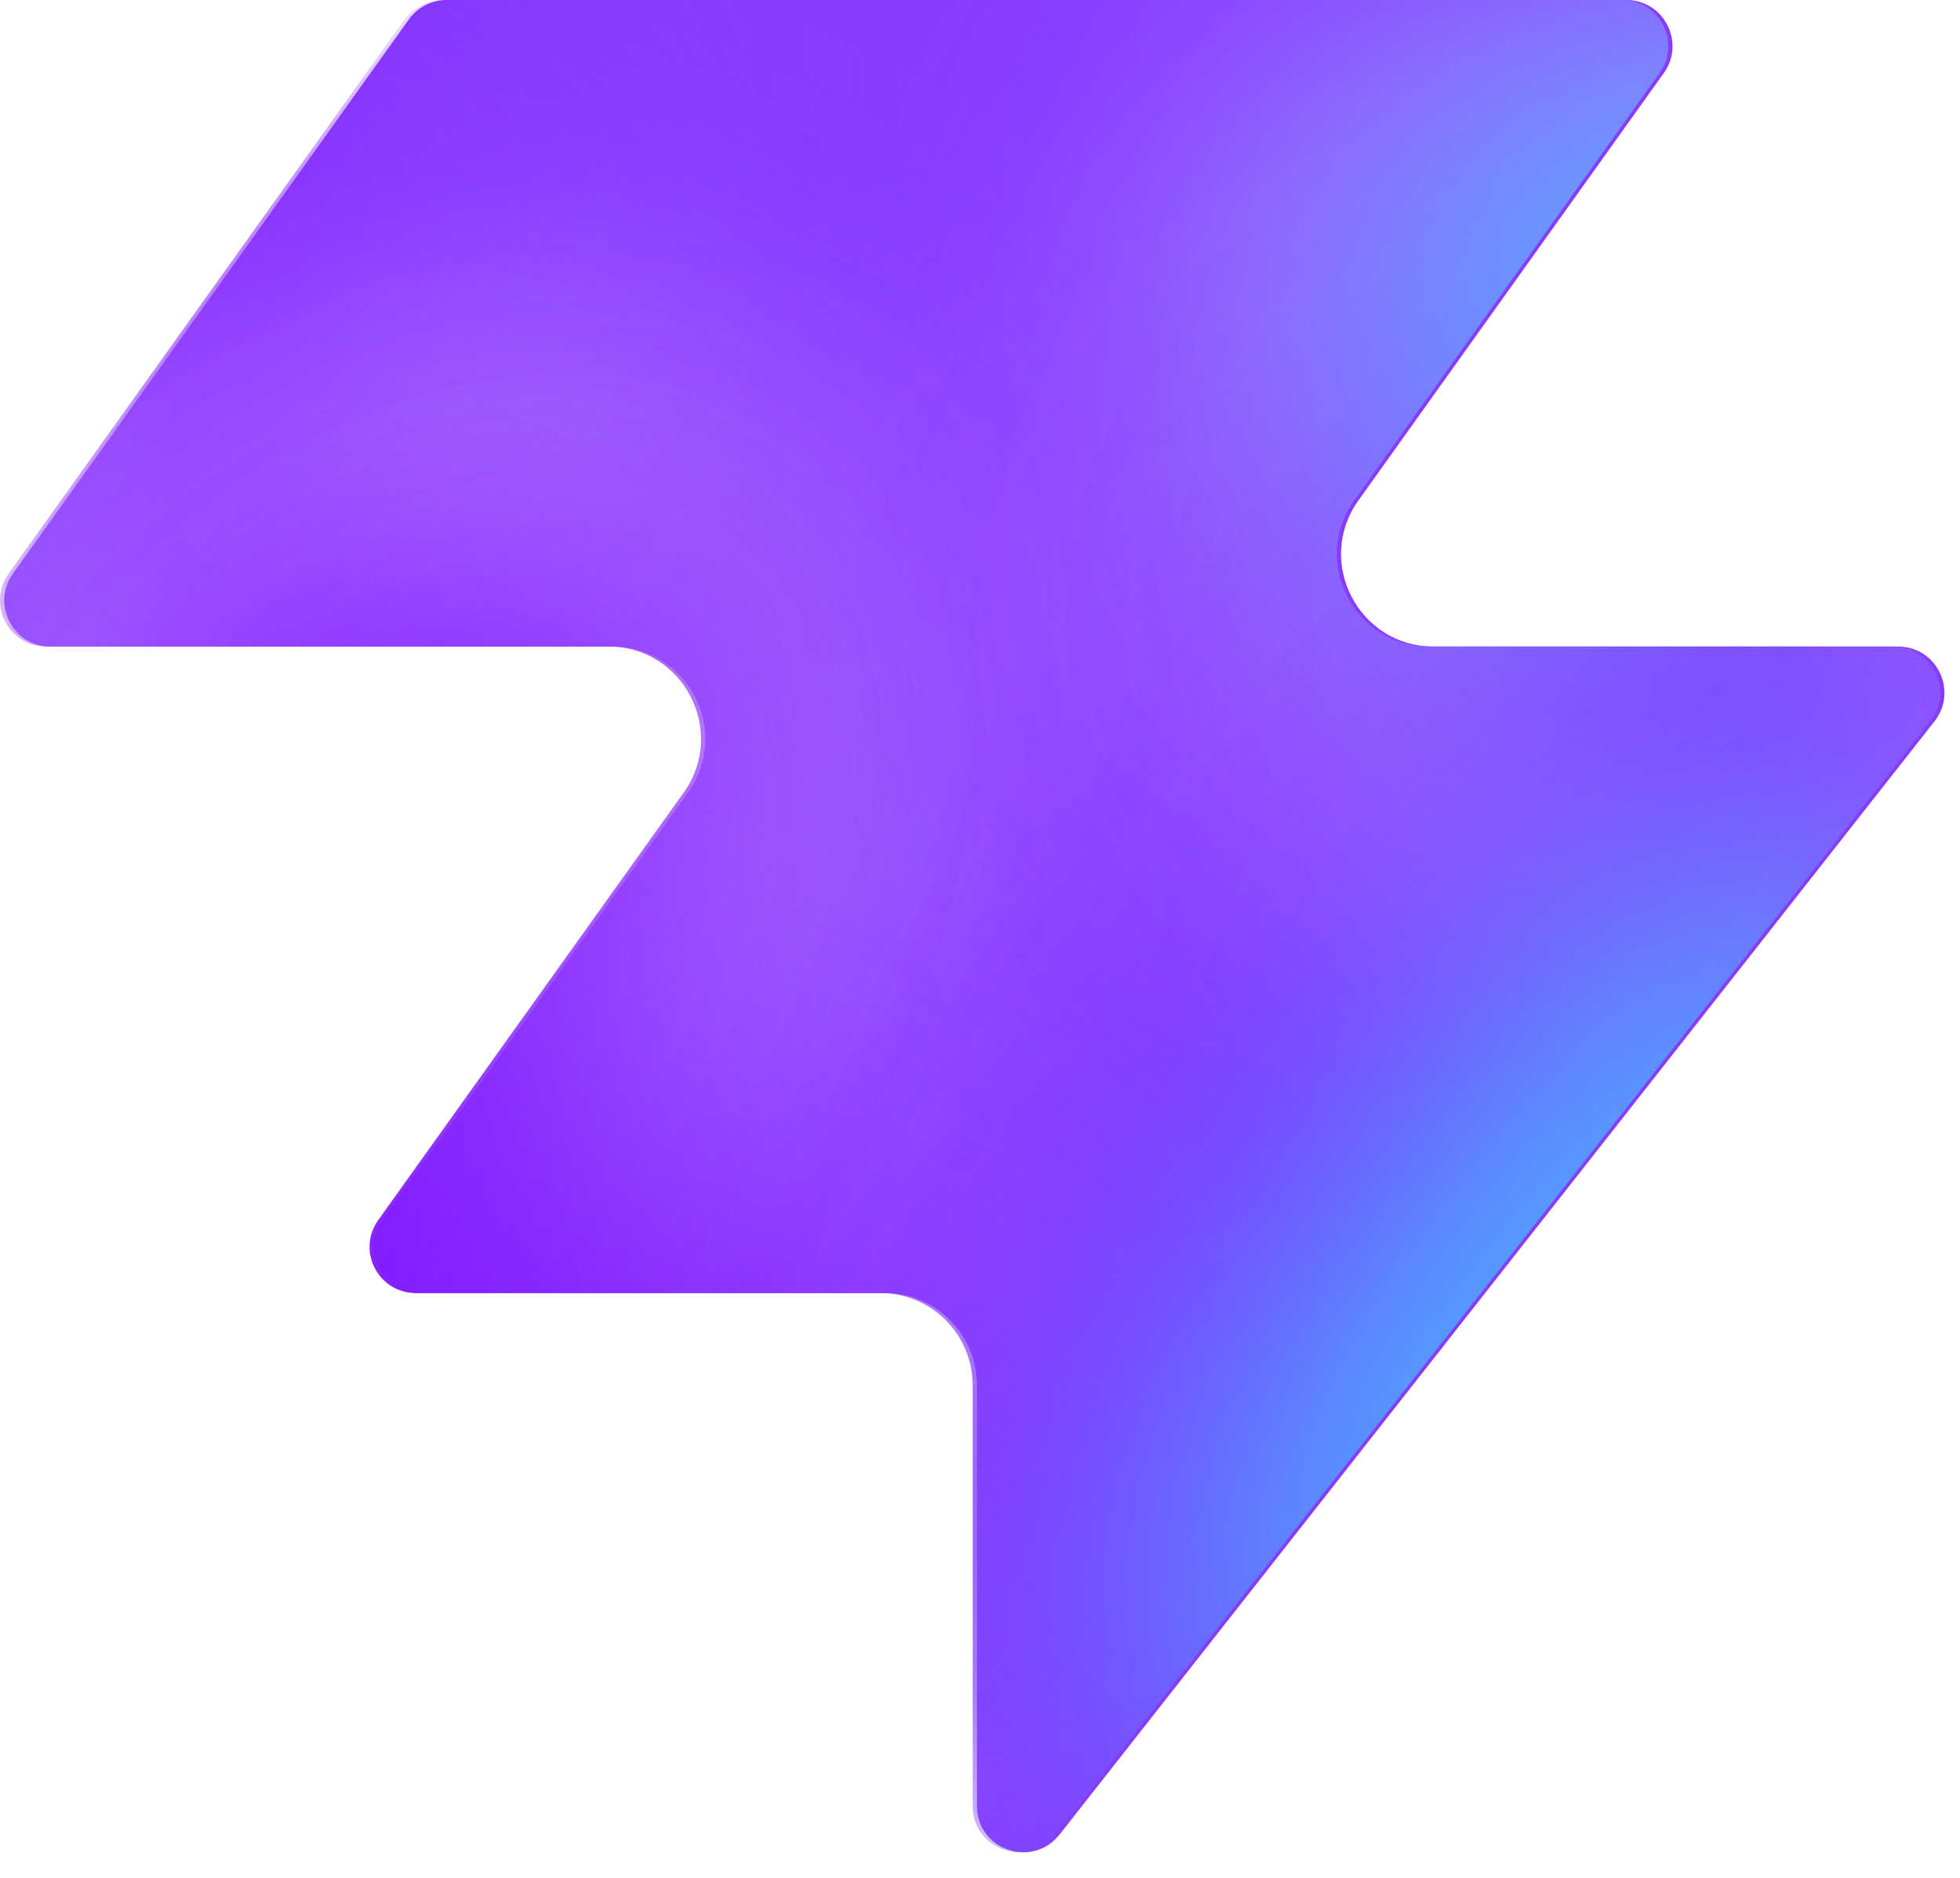
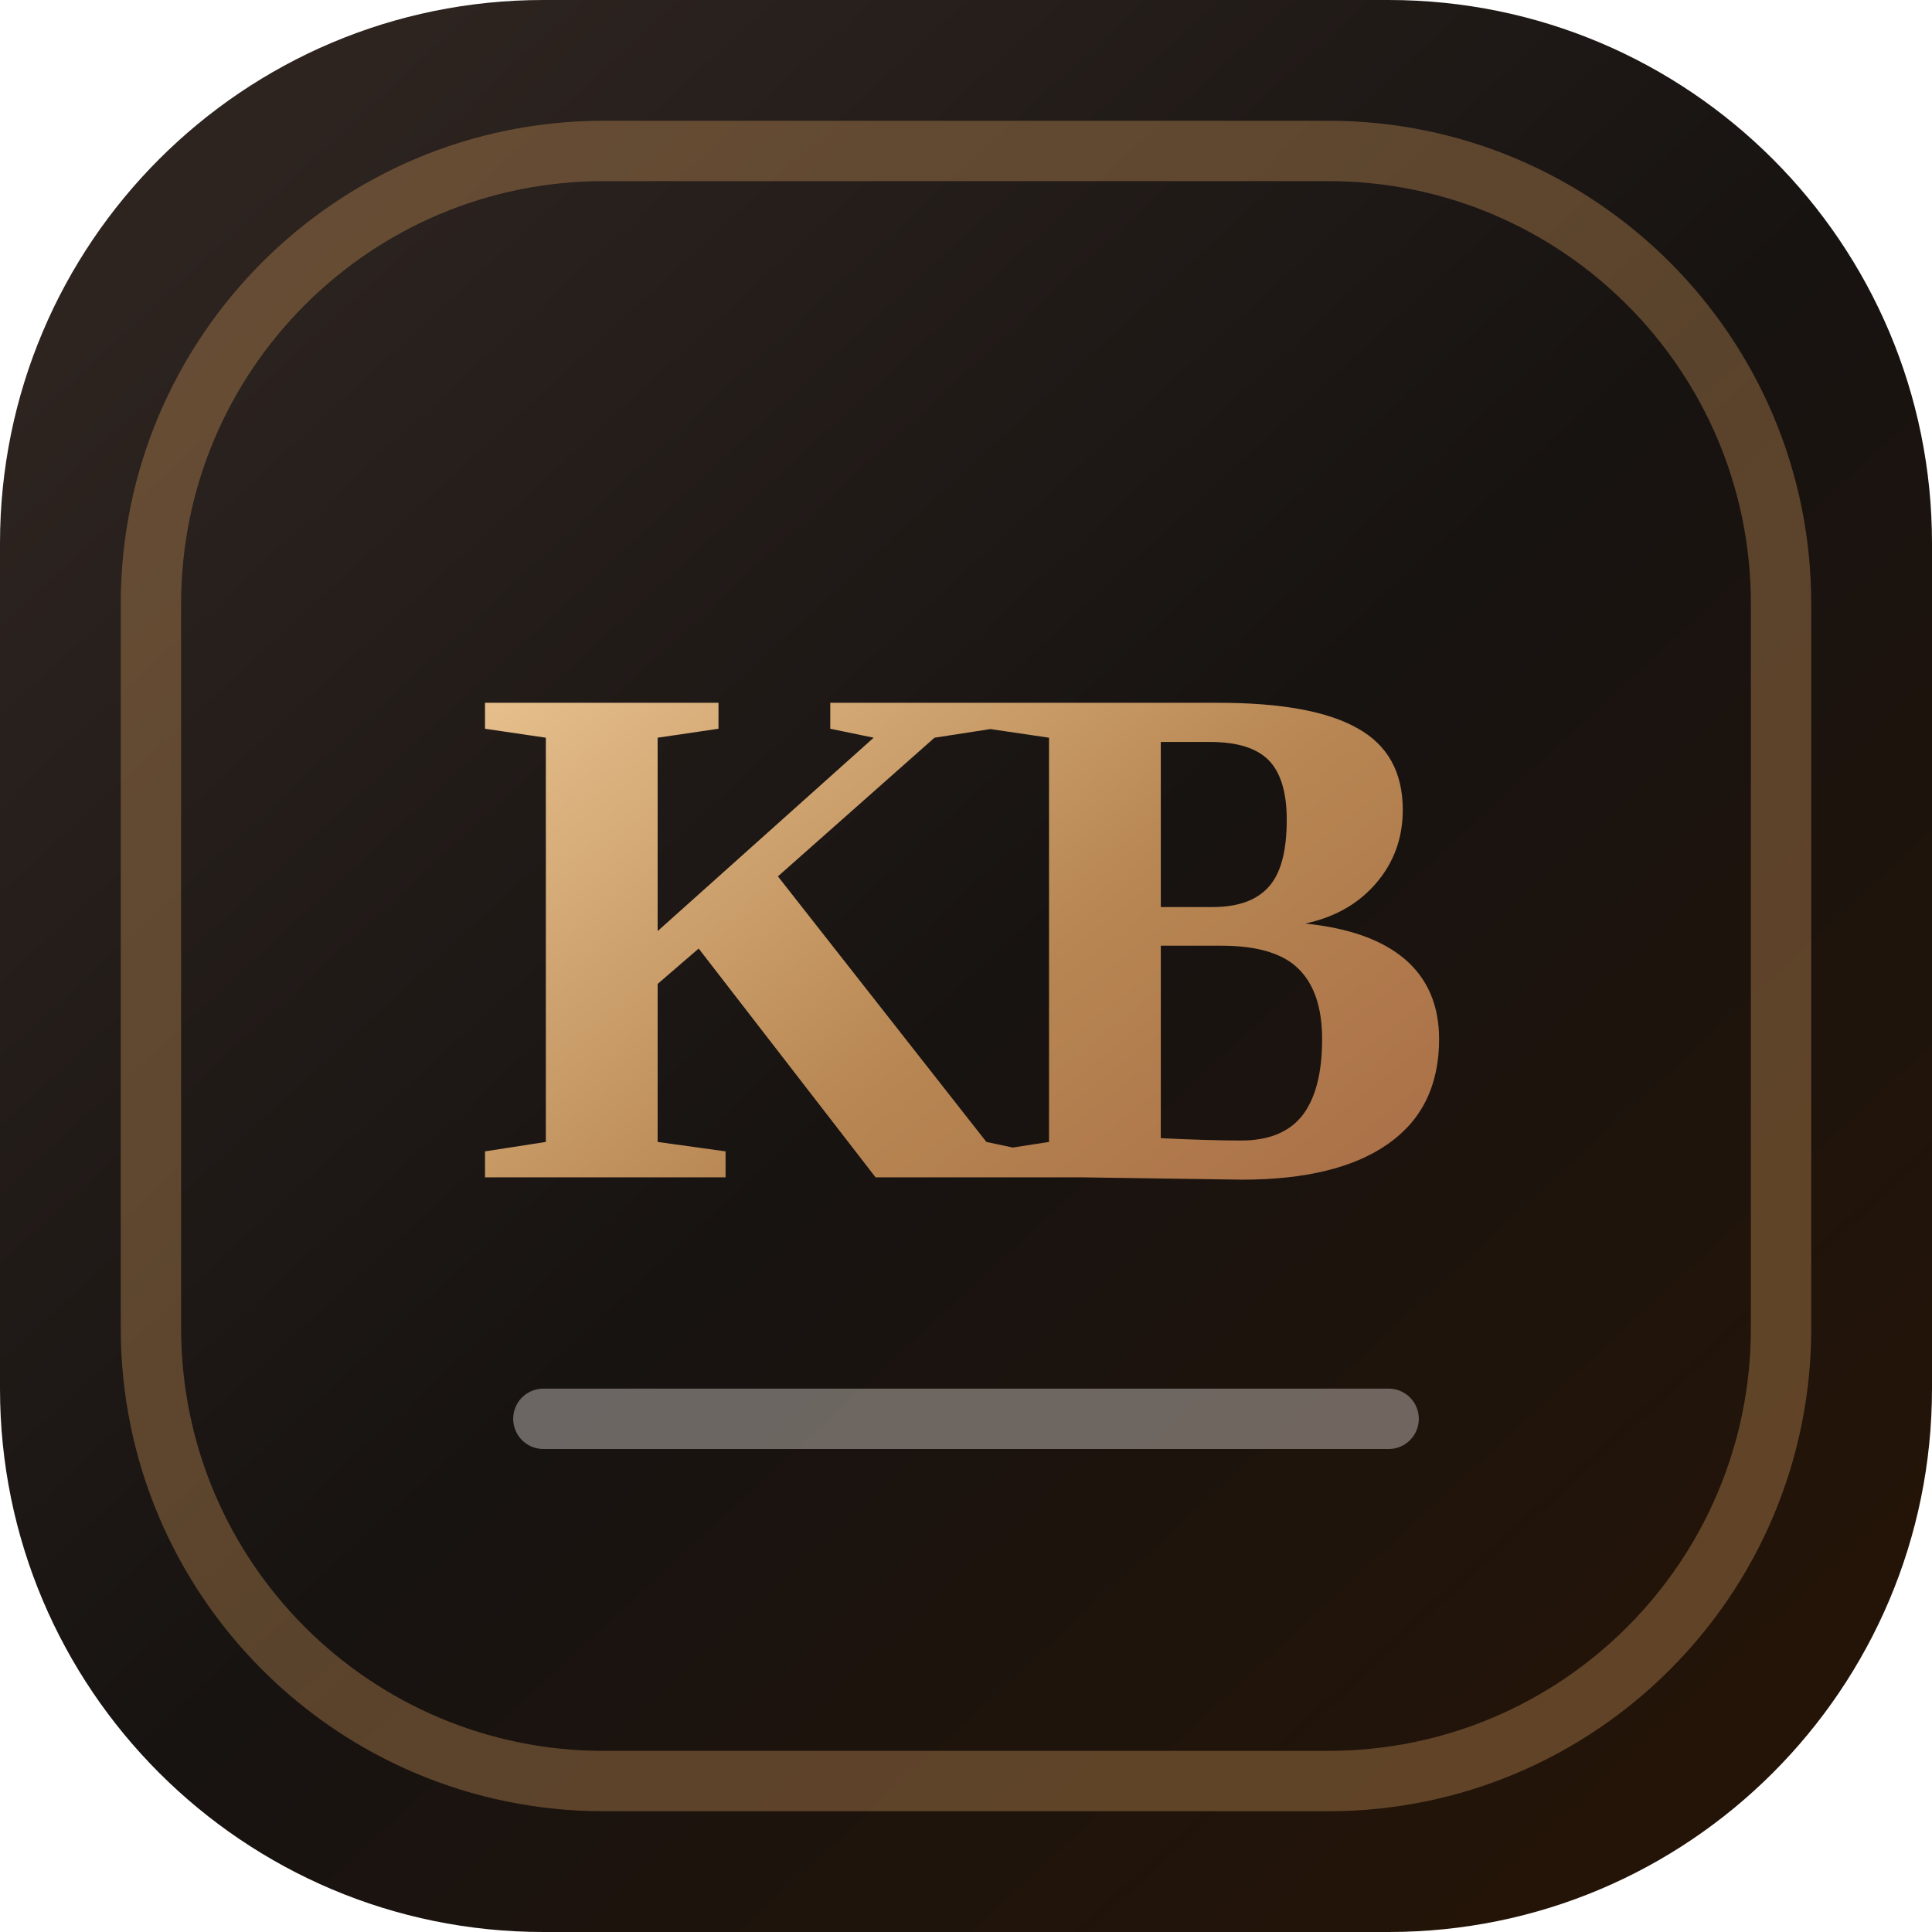
- <svg xmlns="http://www.w3.org/2000/svg" width="48" height="46" fill="none" viewBox="0 0 48 46">
-   <path fill="#863bff" d="M25.946 44.938c-.664.845-2.021.375-2.021-.698V33.937a2.26 2.26 0 0 0-2.262-2.262H10.287c-.92 0-1.456-1.04-.92-1.788l7.48-10.471c1.07-1.497 0-3.578-1.842-3.578H1.237c-.92 0-1.456-1.04-.92-1.788L10.013.474c.214-.297.556-.474.92-.474h28.894c.92 0 1.456 1.04.92 1.788l-7.48 10.471c-1.07 1.498 0 3.579 1.842 3.579h11.377c.943 0 1.473 1.088.89 1.83L25.947 44.94z" style="fill:#863bff;fill:color(display-p3 .525 .23 1);fill-opacity:1" />
-   <mask id="a" width="48" height="46" x="0" y="0" maskUnits="userSpaceOnUse" style="mask-type:alpha">
-     <path fill="#000" d="M25.842 44.938c-.664.844-2.021.375-2.021-.698V33.937a2.26 2.26 0 0 0-2.262-2.262H10.183c-.92 0-1.456-1.04-.92-1.788l7.48-10.471c1.07-1.498 0-3.579-1.842-3.579H1.133c-.92 0-1.456-1.04-.92-1.787L9.91.473c.214-.297.556-.474.92-.474h28.894c.92 0 1.456 1.04.92 1.788l-7.48 10.471c-1.07 1.498 0 3.578 1.842 3.578h11.377c.943 0 1.473 1.088.89 1.832L25.843 44.94z" style="fill:#000;fill-opacity:1" />
-   </mask>
-   <g mask="url(#a)">
-     <g filter="url(#b)">
-       <ellipse cx="5.508" cy="14.704" fill="#ede6ff" rx="5.508" ry="14.704" style="fill:#ede6ff;fill:color(display-p3 .927 .903 1);fill-opacity:1" transform="matrix(.00324 1 1 -.00324 -4.47 31.516)" />
-     </g>
-     <g filter="url(#c)">
-       <ellipse cx="10.399" cy="29.851" fill="#ede6ff" rx="10.399" ry="29.851" style="fill:#ede6ff;fill:color(display-p3 .927 .903 1);fill-opacity:1" transform="matrix(.00324 1 1 -.00324 -39.328 7.883)" />
-     </g>
-     <g filter="url(#d)">
-       <ellipse cx="5.508" cy="30.487" fill="#7e14ff" rx="5.508" ry="30.487" style="fill:#7e14ff;fill:color(display-p3 .492 .077 1);fill-opacity:1" transform="rotate(89.814 -25.913 -14.639)scale(1 -1)" />
-     </g>
-     <g filter="url(#e)">
-       <ellipse cx="5.508" cy="30.599" fill="#7e14ff" rx="5.508" ry="30.599" style="fill:#7e14ff;fill:color(display-p3 .492 .077 1);fill-opacity:1" transform="rotate(89.814 -32.644 -3.334)scale(1 -1)" />
-     </g>
-     <g filter="url(#f)">
-       <ellipse cx="5.508" cy="30.599" fill="#7e14ff" rx="5.508" ry="30.599" style="fill:#7e14ff;fill:color(display-p3 .492 .077 1);fill-opacity:1" transform="matrix(.00324 1 1 -.00324 -34.34 30.47)" />
-     </g>
-     <g filter="url(#g)">
-       <ellipse cx="14.072" cy="22.078" fill="#ede6ff" rx="14.072" ry="22.078" style="fill:#ede6ff;fill:color(display-p3 .927 .903 1);fill-opacity:1" transform="rotate(93.35 24.506 48.493)scale(-1 1)" />
-     </g>
-     <g filter="url(#h)">
-       <ellipse cx="3.47" cy="21.501" fill="#7e14ff" rx="3.47" ry="21.501" style="fill:#7e14ff;fill:color(display-p3 .492 .077 1);fill-opacity:1" transform="rotate(89.009 28.708 47.59)scale(-1 1)" />
-     </g>
-     <g filter="url(#i)">
-       <ellipse cx="3.47" cy="21.501" fill="#7e14ff" rx="3.47" ry="21.501" style="fill:#7e14ff;fill:color(display-p3 .492 .077 1);fill-opacity:1" transform="rotate(89.009 28.708 47.59)scale(-1 1)" />
-     </g>
-     <g filter="url(#j)">
-       <ellipse cx=".387" cy="8.972" fill="#7e14ff" rx="4.407" ry="29.108" style="fill:#7e14ff;fill:color(display-p3 .492 .077 1);fill-opacity:1" transform="rotate(39.51 .387 8.972)" />
-     </g>
-     <g filter="url(#k)">
-       <ellipse cx="47.523" cy="-6.092" fill="#7e14ff" rx="4.407" ry="29.108" style="fill:#7e14ff;fill:color(display-p3 .492 .077 1);fill-opacity:1" transform="rotate(37.892 47.523 -6.092)" />
-     </g>
-     <g filter="url(#l)">
-       <ellipse cx="41.412" cy="6.333" fill="#47bfff" rx="5.971" ry="9.665" style="fill:#47bfff;fill:color(display-p3 .28 .748 1);fill-opacity:1" transform="rotate(37.892 41.412 6.333)" />
-     </g>
-     <g filter="url(#m)">
-       <ellipse cx="-1.879" cy="38.332" fill="#7e14ff" rx="4.407" ry="29.108" style="fill:#7e14ff;fill:color(display-p3 .492 .077 1);fill-opacity:1" transform="rotate(37.892 -1.88 38.332)" />
-     </g>
-     <g filter="url(#n)">
-       <ellipse cx="-1.879" cy="38.332" fill="#7e14ff" rx="4.407" ry="29.108" style="fill:#7e14ff;fill:color(display-p3 .492 .077 1);fill-opacity:1" transform="rotate(37.892 -1.88 38.332)" />
-     </g>
-     <g filter="url(#o)">
-       <ellipse cx="35.651" cy="29.907" fill="#7e14ff" rx="4.407" ry="29.108" style="fill:#7e14ff;fill:color(display-p3 .492 .077 1);fill-opacity:1" transform="rotate(37.892 35.651 29.907)" />
-     </g>
-     <g filter="url(#p)">
-       <ellipse cx="38.418" cy="32.4" fill="#47bfff" rx="5.971" ry="15.297" style="fill:#47bfff;fill:color(display-p3 .28 .748 1);fill-opacity:1" transform="rotate(37.892 38.418 32.4)" />
-     </g>
-   </g>
+ <svg xmlns="http://www.w3.org/2000/svg" viewBox="0 0 64 64" role="img" aria-label="KareBraids KB favicon">
  <defs>
-     <filter id="b" width="60.045" height="41.654" x="-19.77" y="16.149" color-interpolation-filters="sRGB" filterUnits="userSpaceOnUse">
-       <feFlood flood-opacity="0" result="BackgroundImageFix" />
-       <feBlend in="SourceGraphic" in2="BackgroundImageFix" result="shape" />
-       <feGaussianBlur result="effect1_foregroundBlur_2002_17158" stdDeviation="7.659" />
-     </filter>
-     <filter id="c" width="90.34" height="51.437" x="-54.613" y="-7.533" color-interpolation-filters="sRGB" filterUnits="userSpaceOnUse">
-       <feFlood flood-opacity="0" result="BackgroundImageFix" />
-       <feBlend in="SourceGraphic" in2="BackgroundImageFix" result="shape" />
-       <feGaussianBlur result="effect1_foregroundBlur_2002_17158" stdDeviation="7.659" />
-     </filter>
-     <filter id="d" width="79.355" height="29.4" x="-49.64" y="2.03" color-interpolation-filters="sRGB" filterUnits="userSpaceOnUse">
-       <feFlood flood-opacity="0" result="BackgroundImageFix" />
-       <feBlend in="SourceGraphic" in2="BackgroundImageFix" result="shape" />
-       <feGaussianBlur result="effect1_foregroundBlur_2002_17158" stdDeviation="4.596" />
-     </filter>
-     <filter id="e" width="79.579" height="29.4" x="-45.045" y="20.029" color-interpolation-filters="sRGB" filterUnits="userSpaceOnUse">
-       <feFlood flood-opacity="0" result="BackgroundImageFix" />
-       <feBlend in="SourceGraphic" in2="BackgroundImageFix" result="shape" />
-       <feGaussianBlur result="effect1_foregroundBlur_2002_17158" stdDeviation="4.596" />
-     </filter>
-     <filter id="f" width="79.579" height="29.4" x="-43.513" y="21.178" color-interpolation-filters="sRGB" filterUnits="userSpaceOnUse">
-       <feFlood flood-opacity="0" result="BackgroundImageFix" />
-       <feBlend in="SourceGraphic" in2="BackgroundImageFix" result="shape" />
-       <feGaussianBlur result="effect1_foregroundBlur_2002_17158" stdDeviation="4.596" />
-     </filter>
-     <filter id="g" width="74.749" height="58.852" x="15.756" y="-17.901" color-interpolation-filters="sRGB" filterUnits="userSpaceOnUse">
-       <feFlood flood-opacity="0" result="BackgroundImageFix" />
-       <feBlend in="SourceGraphic" in2="BackgroundImageFix" result="shape" />
-       <feGaussianBlur result="effect1_foregroundBlur_2002_17158" stdDeviation="7.659" />
-     </filter>
-     <filter id="h" width="61.377" height="25.362" x="23.548" y="2.284" color-interpolation-filters="sRGB" filterUnits="userSpaceOnUse">
-       <feFlood flood-opacity="0" result="BackgroundImageFix" />
-       <feBlend in="SourceGraphic" in2="BackgroundImageFix" result="shape" />
-       <feGaussianBlur result="effect1_foregroundBlur_2002_17158" stdDeviation="4.596" />
-     </filter>
-     <filter id="i" width="61.377" height="25.362" x="23.548" y="2.284" color-interpolation-filters="sRGB" filterUnits="userSpaceOnUse">
-       <feFlood flood-opacity="0" result="BackgroundImageFix" />
-       <feBlend in="SourceGraphic" in2="BackgroundImageFix" result="shape" />
-       <feGaussianBlur result="effect1_foregroundBlur_2002_17158" stdDeviation="4.596" />
-     </filter>
-     <filter id="j" width="56.045" height="63.649" x="-27.636" y="-22.853" color-interpolation-filters="sRGB" filterUnits="userSpaceOnUse">
-       <feFlood flood-opacity="0" result="BackgroundImageFix" />
-       <feBlend in="SourceGraphic" in2="BackgroundImageFix" result="shape" />
-       <feGaussianBlur result="effect1_foregroundBlur_2002_17158" stdDeviation="4.596" />
-     </filter>
-     <filter id="k" width="54.814" height="64.646" x="20.116" y="-38.415" color-interpolation-filters="sRGB" filterUnits="userSpaceOnUse">
-       <feFlood flood-opacity="0" result="BackgroundImageFix" />
-       <feBlend in="SourceGraphic" in2="BackgroundImageFix" result="shape" />
-       <feGaussianBlur result="effect1_foregroundBlur_2002_17158" stdDeviation="4.596" />
-     </filter>
-     <filter id="l" width="33.541" height="35.313" x="24.641" y="-11.323" color-interpolation-filters="sRGB" filterUnits="userSpaceOnUse">
-       <feFlood flood-opacity="0" result="BackgroundImageFix" />
-       <feBlend in="SourceGraphic" in2="BackgroundImageFix" result="shape" />
-       <feGaussianBlur result="effect1_foregroundBlur_2002_17158" stdDeviation="4.596" />
-     </filter>
-     <filter id="m" width="54.814" height="64.646" x="-29.286" y="6.009" color-interpolation-filters="sRGB" filterUnits="userSpaceOnUse">
-       <feFlood flood-opacity="0" result="BackgroundImageFix" />
-       <feBlend in="SourceGraphic" in2="BackgroundImageFix" result="shape" />
-       <feGaussianBlur result="effect1_foregroundBlur_2002_17158" stdDeviation="4.596" />
-     </filter>
-     <filter id="n" width="54.814" height="64.646" x="-29.286" y="6.009" color-interpolation-filters="sRGB" filterUnits="userSpaceOnUse">
-       <feFlood flood-opacity="0" result="BackgroundImageFix" />
-       <feBlend in="SourceGraphic" in2="BackgroundImageFix" result="shape" />
-       <feGaussianBlur result="effect1_foregroundBlur_2002_17158" stdDeviation="4.596" />
-     </filter>
-     <filter id="o" width="54.814" height="64.646" x="8.244" y="-2.416" color-interpolation-filters="sRGB" filterUnits="userSpaceOnUse">
-       <feFlood flood-opacity="0" result="BackgroundImageFix" />
-       <feBlend in="SourceGraphic" in2="BackgroundImageFix" result="shape" />
-       <feGaussianBlur result="effect1_foregroundBlur_2002_17158" stdDeviation="4.596" />
-     </filter>
-     <filter id="p" width="39.409" height="43.623" x="18.713" y="10.588" color-interpolation-filters="sRGB" filterUnits="userSpaceOnUse">
-       <feFlood flood-opacity="0" result="BackgroundImageFix" />
-       <feBlend in="SourceGraphic" in2="BackgroundImageFix" result="shape" />
-       <feGaussianBlur result="effect1_foregroundBlur_2002_17158" stdDeviation="4.596" />
-     </filter>
+     <linearGradient id="bg" x1="8" y1="6" x2="56" y2="58" gradientUnits="userSpaceOnUse">
+       <stop offset="0" stop-color="#2d2420" />
+       <stop offset="0.52" stop-color="#171311" />
+       <stop offset="1" stop-color="#241408" />
+     </linearGradient>
+     <linearGradient id="gold" x1="18" y1="14" x2="48" y2="52" gradientUnits="userSpaceOnUse">
+       <stop offset="0" stop-color="#f5d29f" />
+       <stop offset="0.5" stop-color="#b78652" />
+       <stop offset="1" stop-color="#a05c3f" />
+     </linearGradient>
  </defs>
+   <rect width="64" height="64" rx="18" fill="url(#bg)" />
+   <rect x="5" y="5" width="54" height="54" rx="15" fill="none" stroke="#b78652" stroke-opacity="0.42" stroke-width="2" />
+   <text x="32" y="39" fill="url(#gold)" font-family="Georgia, 'Times New Roman', serif" font-size="24" font-weight="700" letter-spacing="-2" text-anchor="middle">KB</text>
+   <path d="M18 47h28" stroke="#f5eee8" stroke-opacity="0.38" stroke-width="2" stroke-linecap="round" />
</svg>
